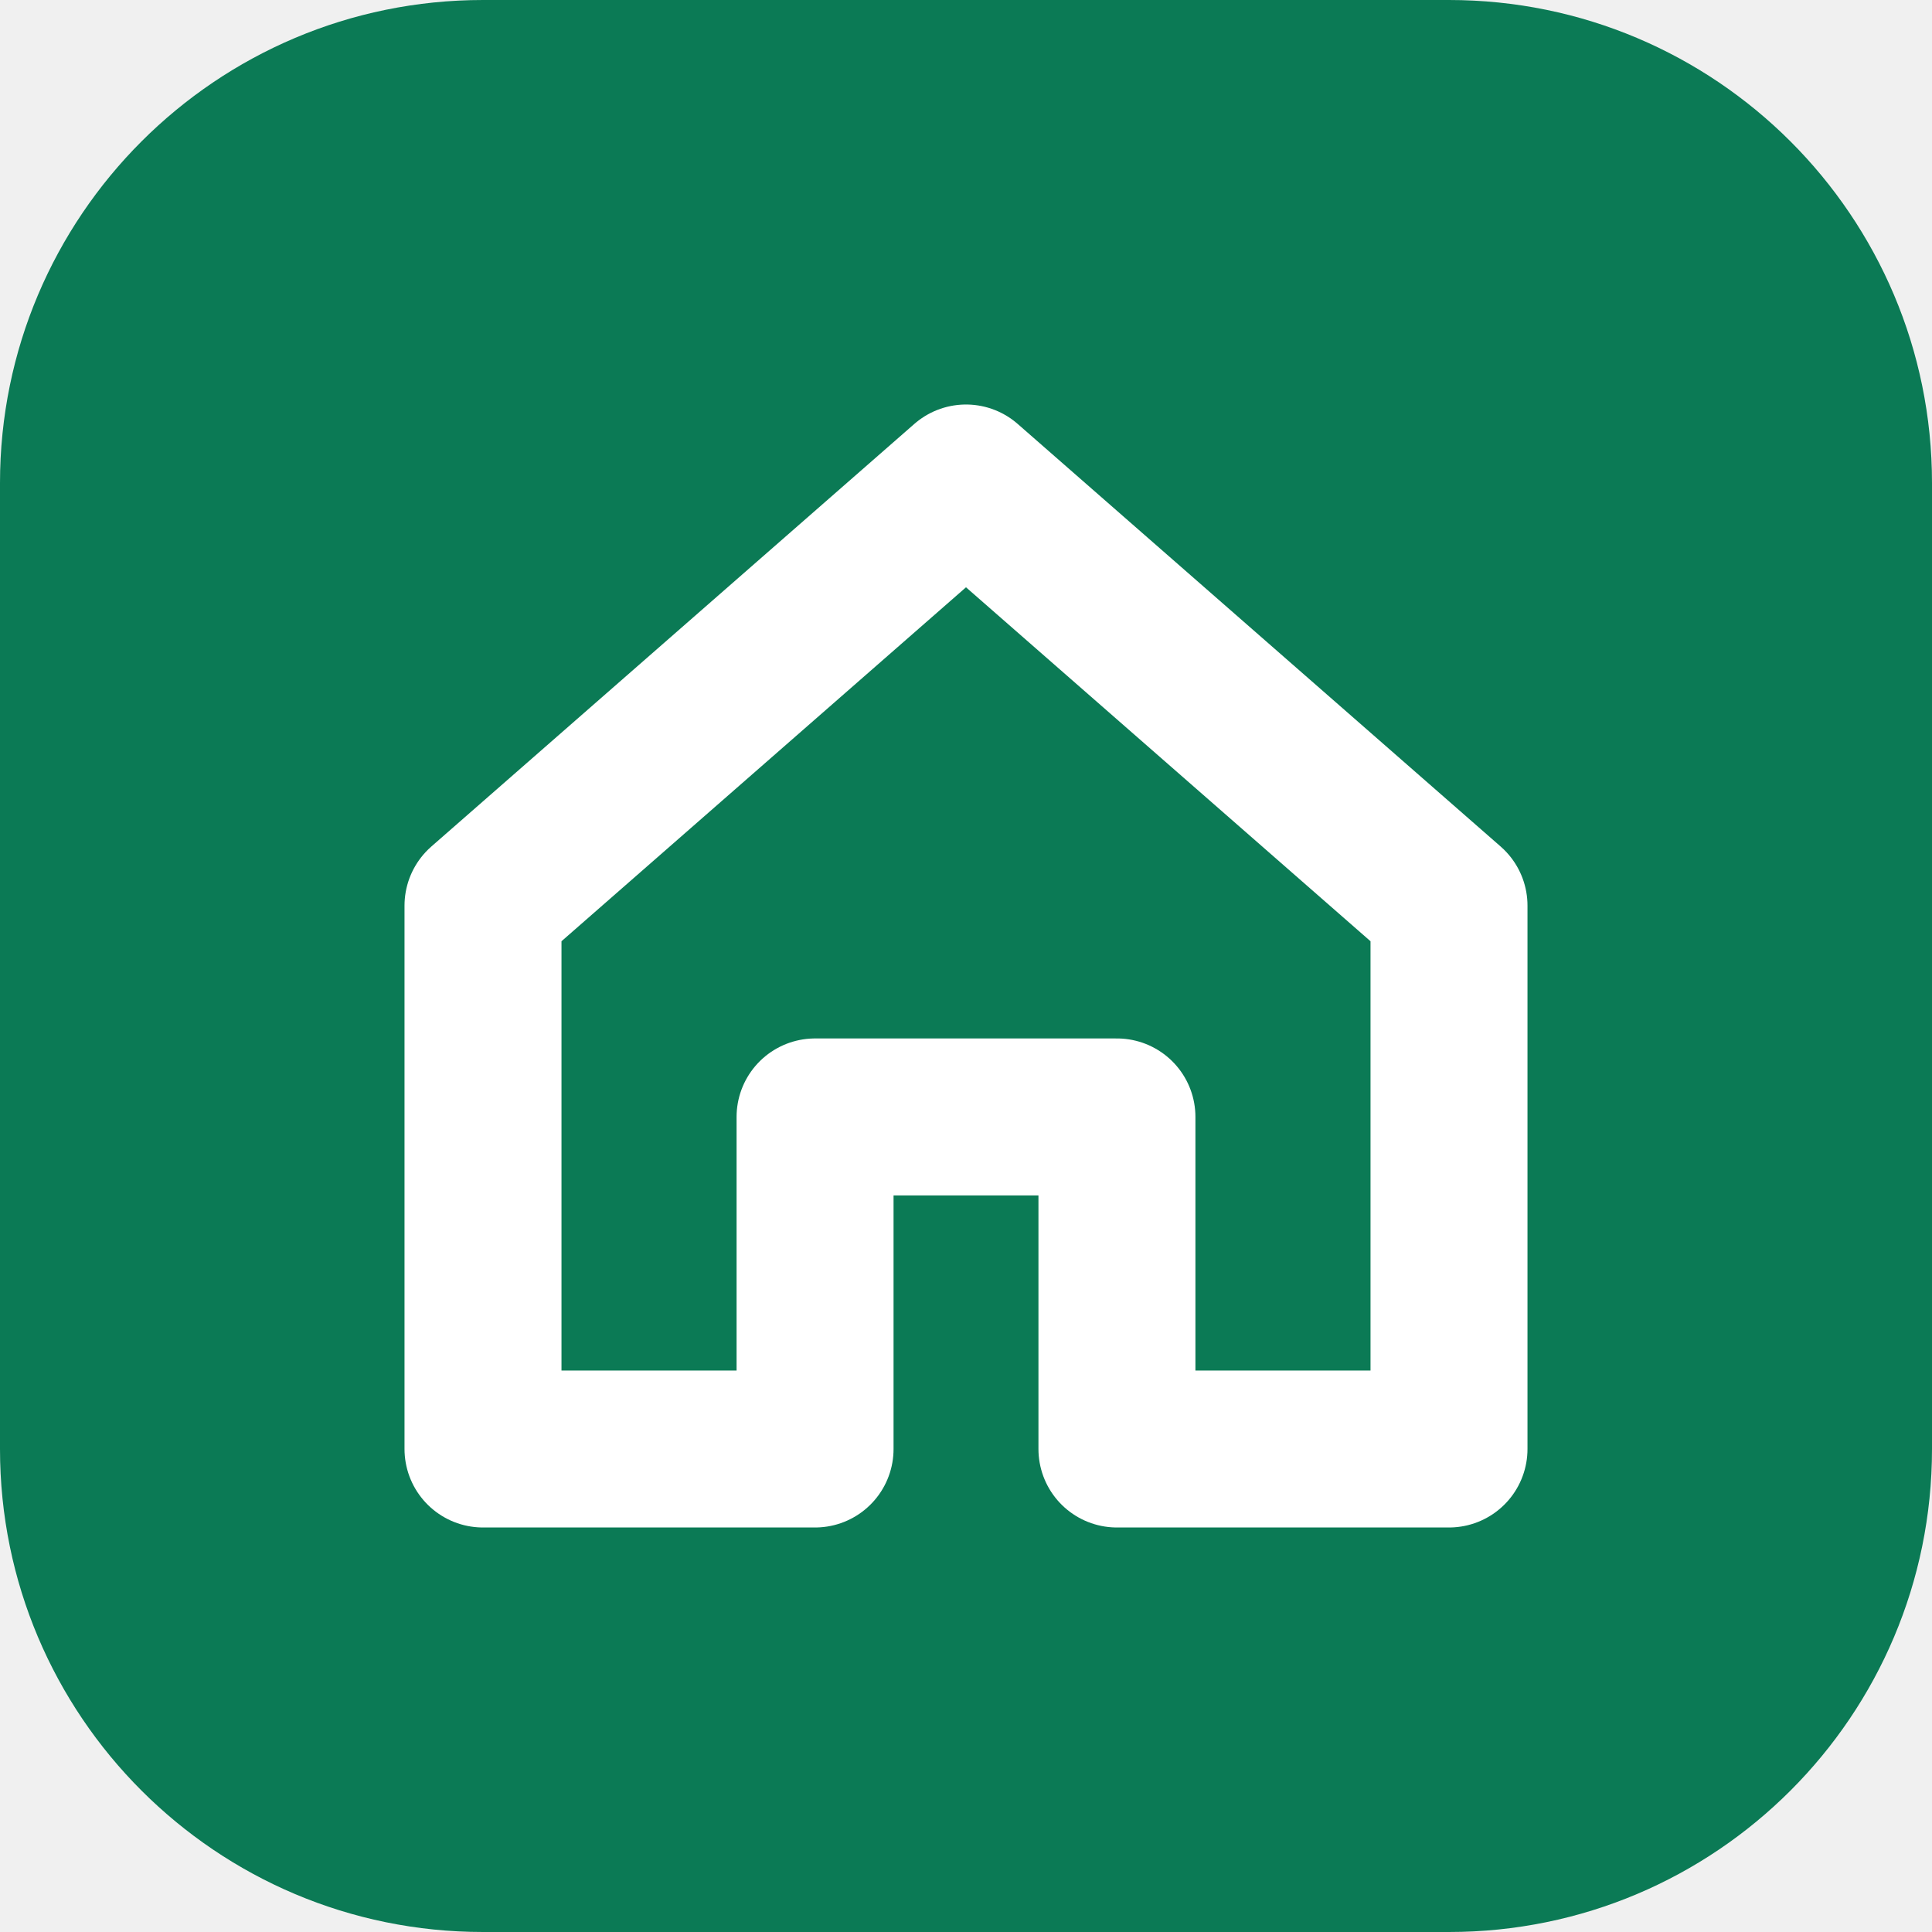
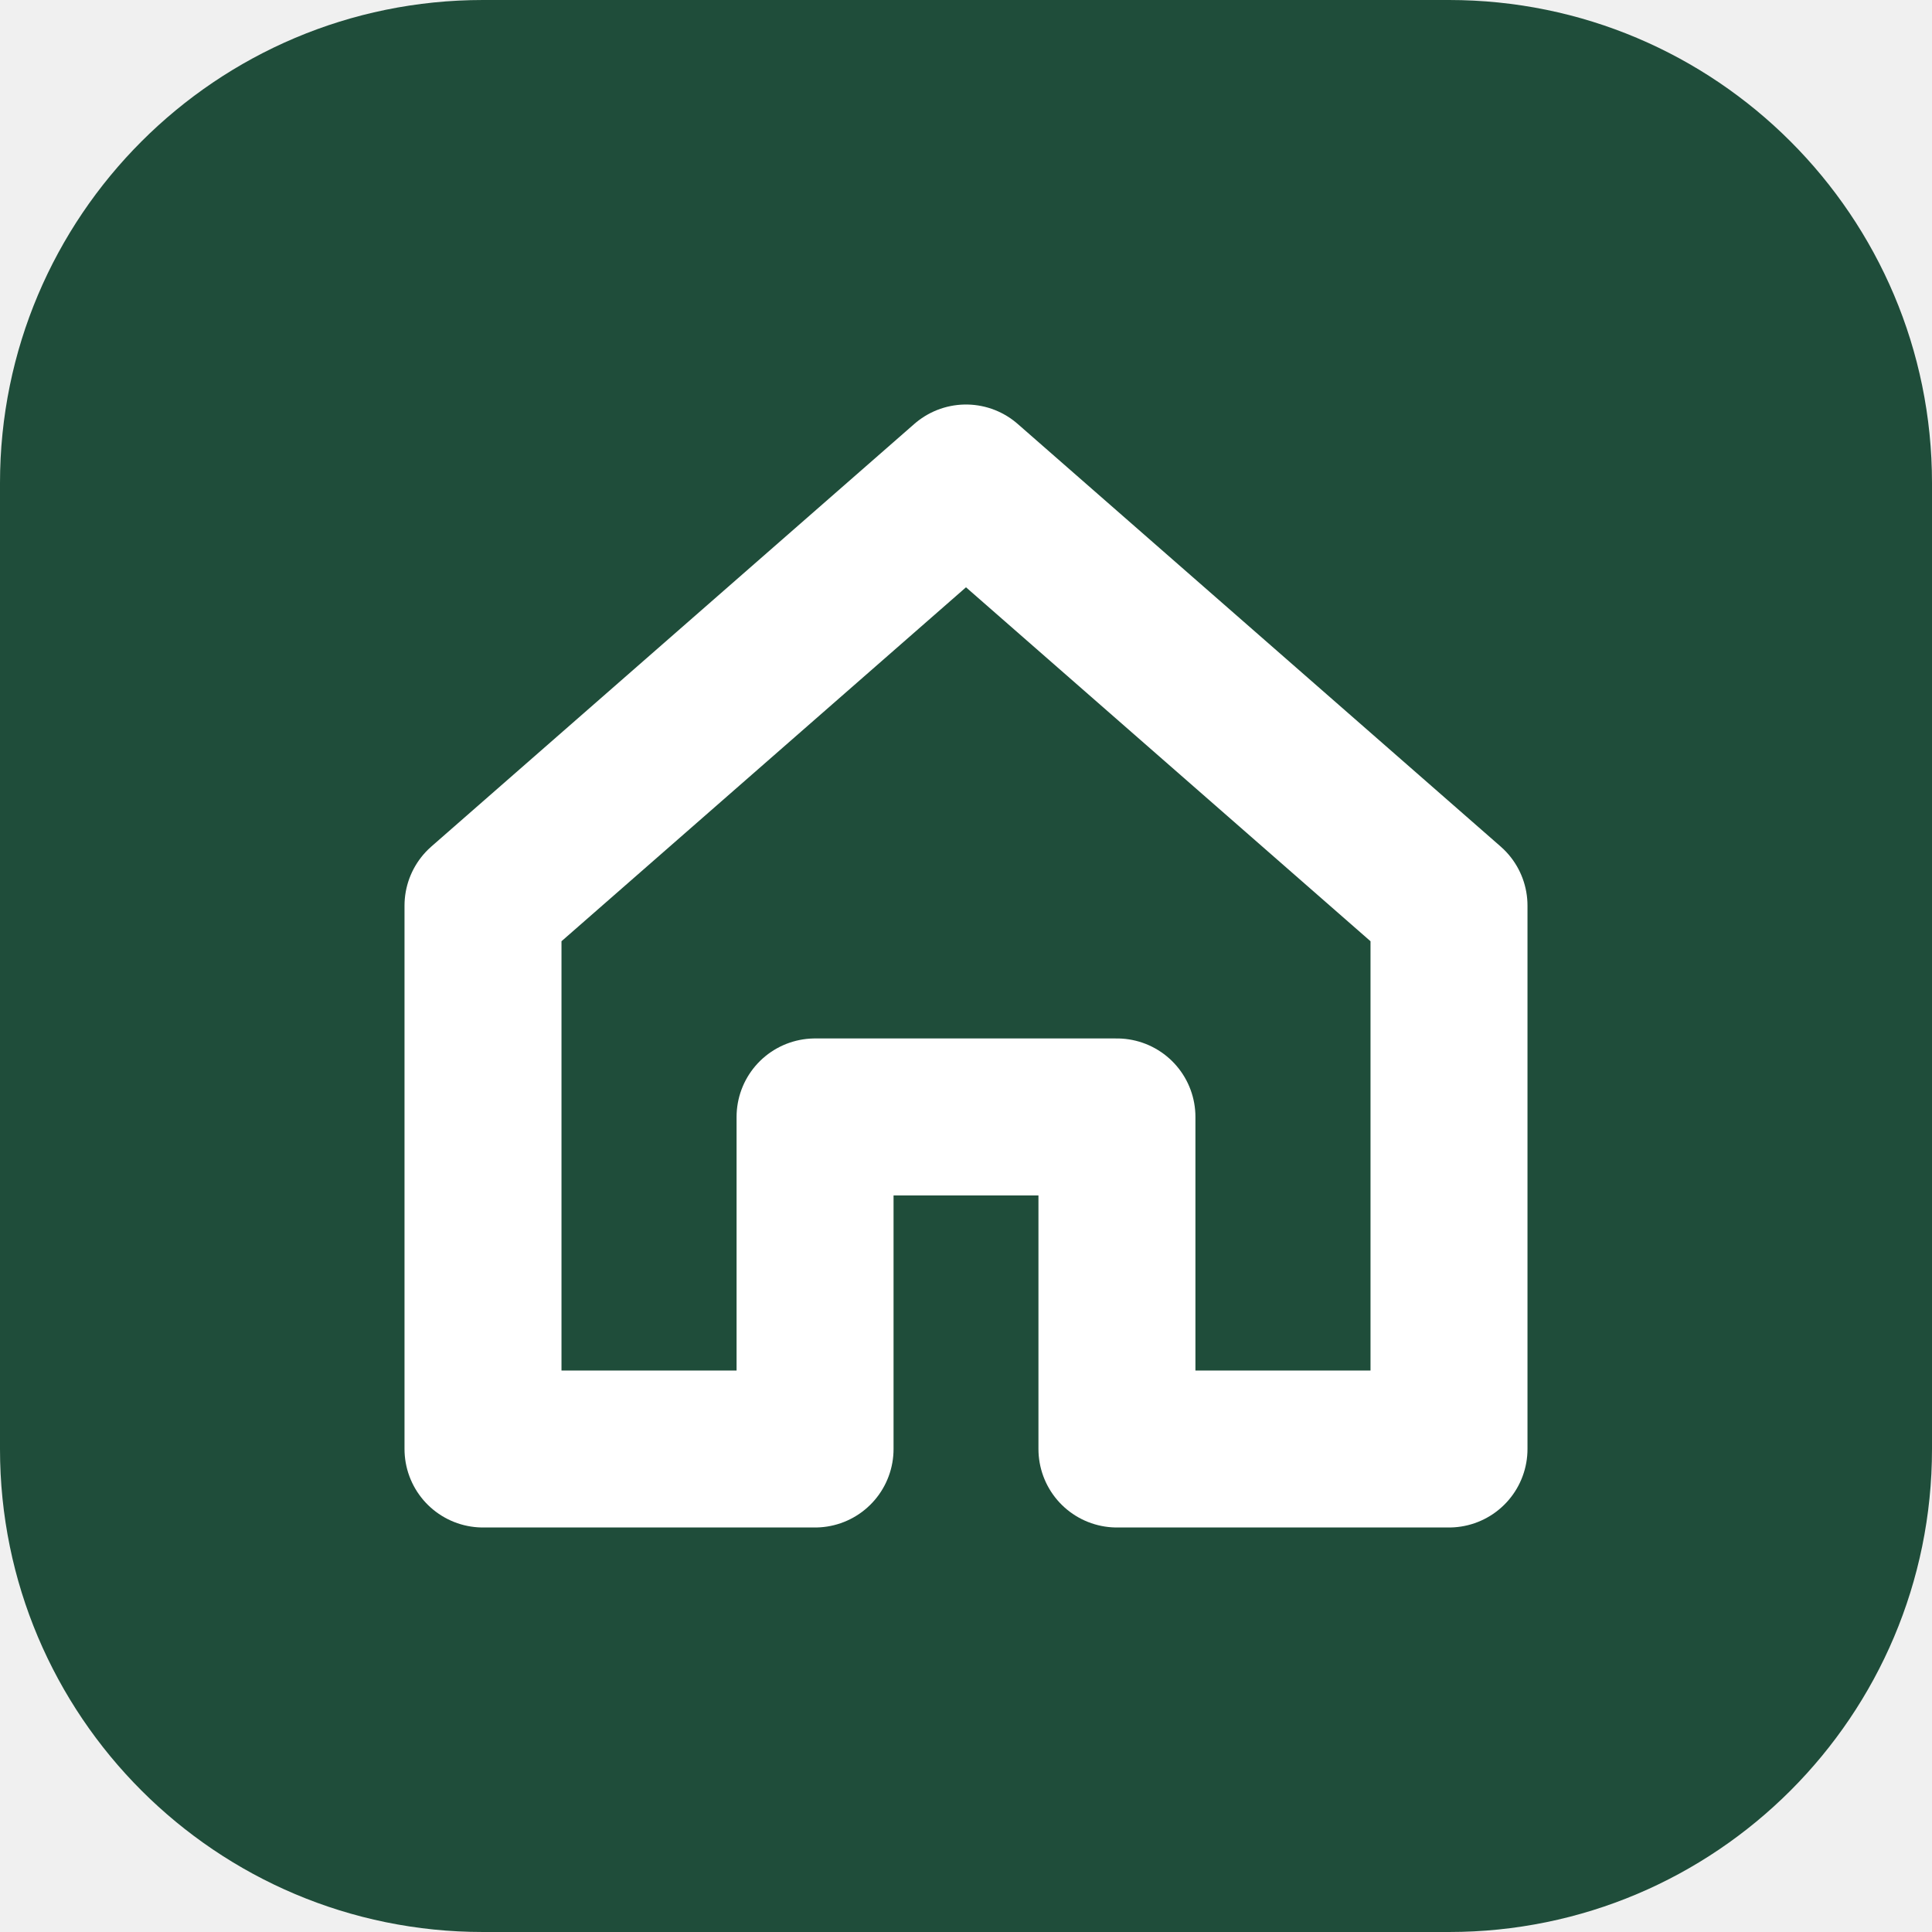
<svg xmlns="http://www.w3.org/2000/svg" viewBox="0 0 32 32">
-   <rect width="32" height="32" rx="8" fill="#0B7A55" />
+   <rect width="32" height="32" rx="8" fill="#1F4D3A" />
  <path d="M8 15 16 8l8 7v9h-5.5v-5.5h-5V24H8z" fill="none" stroke="#fff" stroke-width="2.6" stroke-linejoin="round" />
</svg>
